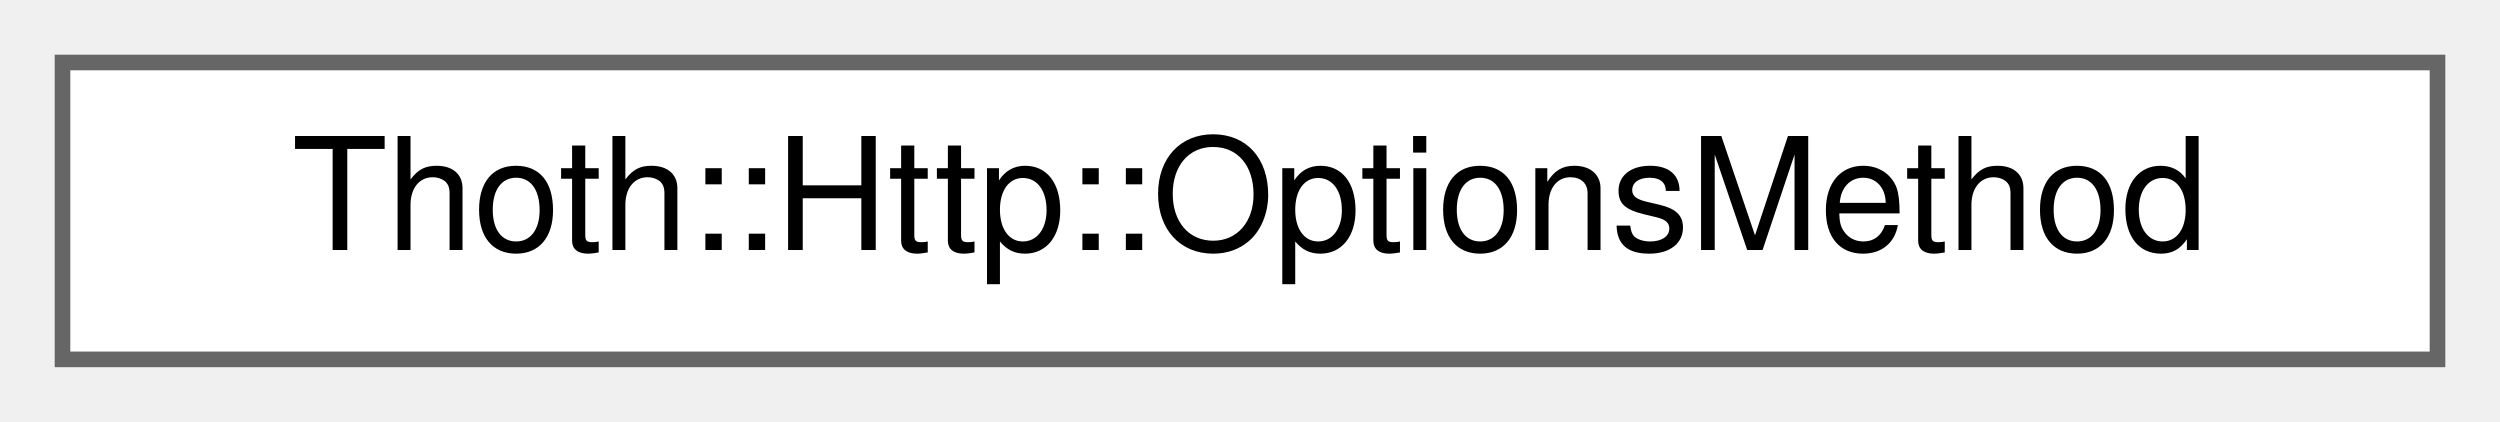
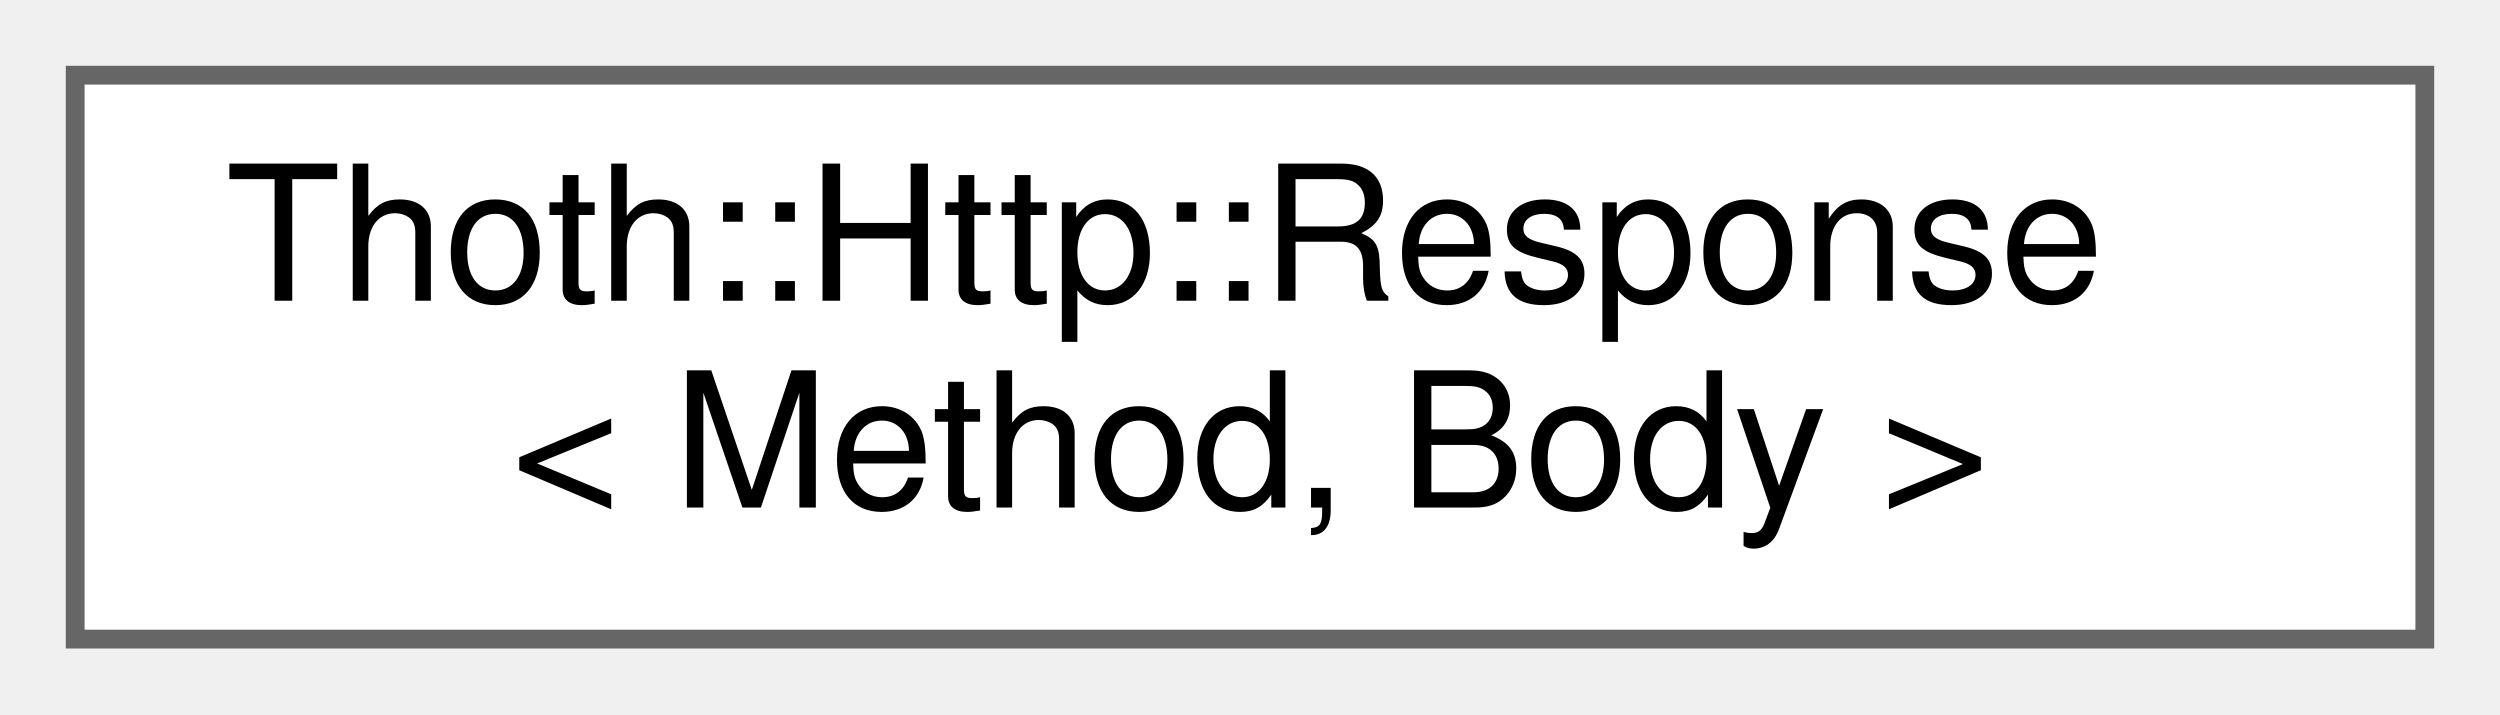
- <svg xmlns="http://www.w3.org/2000/svg" xmlns:xlink="http://www.w3.org/1999/xlink" width="160pt" height="27pt" viewBox="0.00 0.00 160.00 27.00">
-   <g id="graph0" class="graph" transform="scale(1 1) rotate(0) translate(4 23)">
+ <svg xmlns="http://www.w3.org/2000/svg" xmlns:xlink="http://www.w3.org/1999/xlink" width="133pt" height="38pt" viewBox="0.00 0.00 133.00 38.00">
+   <g id="graph0" class="graph" transform="scale(1 1) rotate(0) translate(4 34)">
    <g id="Node000000" class="node">
      <g id="a_Node000000">
-         <a xlink:href="struct_thoth_1_1_http_1_1_options_method.html" target="_top" xlink:title=" ">
-           <polygon fill="white" stroke="#666666" points="152,-19 0,-19 0,0 152,0 152,-19" />
-           <text text-anchor="middle" x="76" y="-7" font-family="Helvetica,sans-Serif" font-size="10.00">Thoth::Http::OptionsMethod</text>
+         <a xlink:href="struct_thoth_1_1_http_1_1_response.html" target="_top" xlink:title=" ">
+           <polygon fill="white" stroke="#666666" points="125,-30 0,-30 0,0 125,0 125,-30" />
+           <text text-anchor="start" x="8" y="-18" font-family="Helvetica,sans-Serif" font-size="10.00">Thoth::Http::Response</text>
+           <text text-anchor="middle" x="62.5" y="-7" font-family="Helvetica,sans-Serif" font-size="10.00">&lt; Method, Body &gt;</text>
        </a>
      </g>
    </g>
  </g>
</svg>
